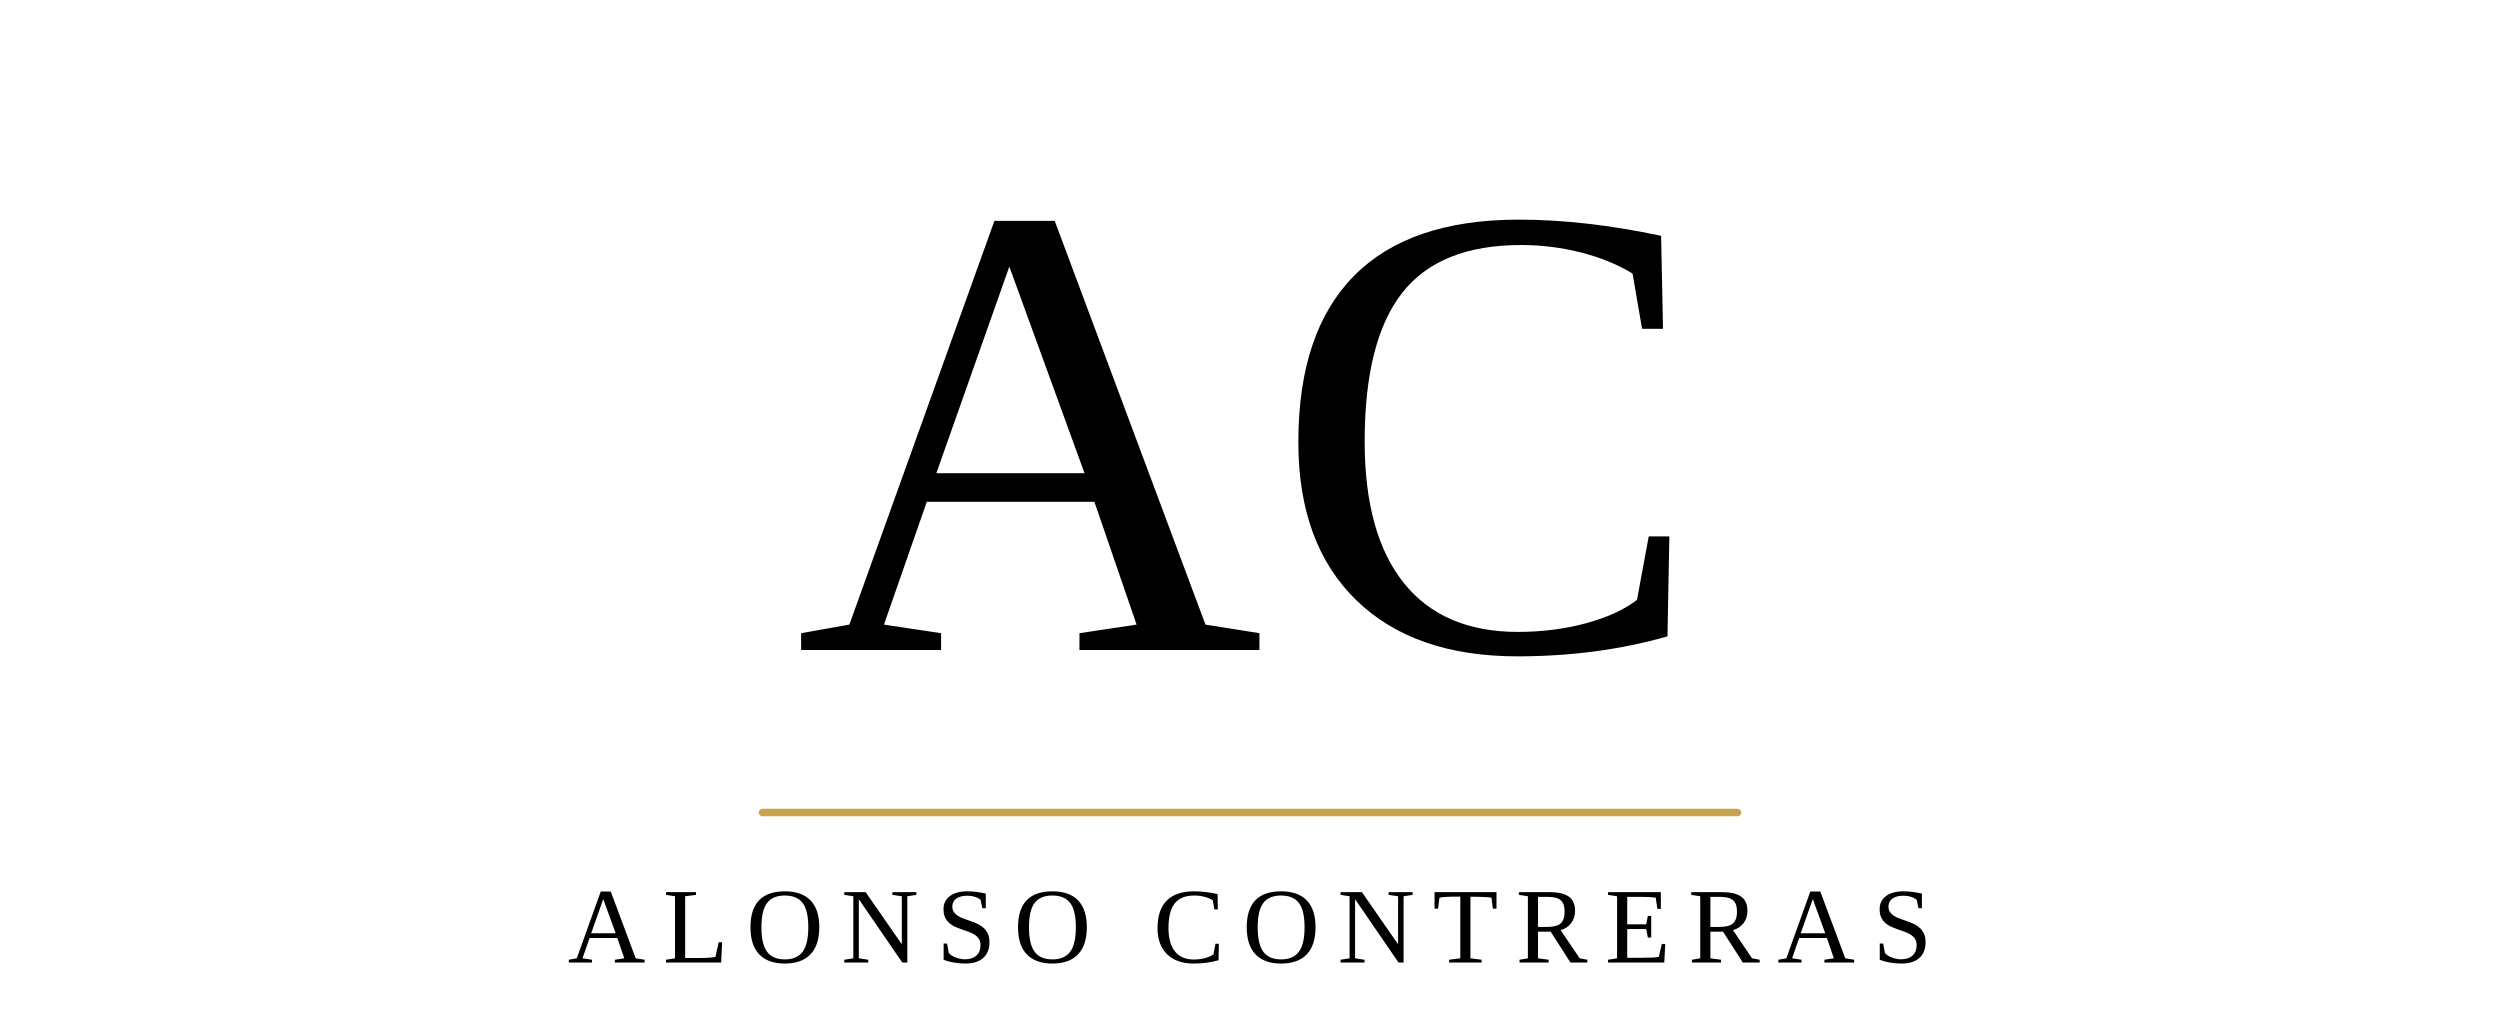
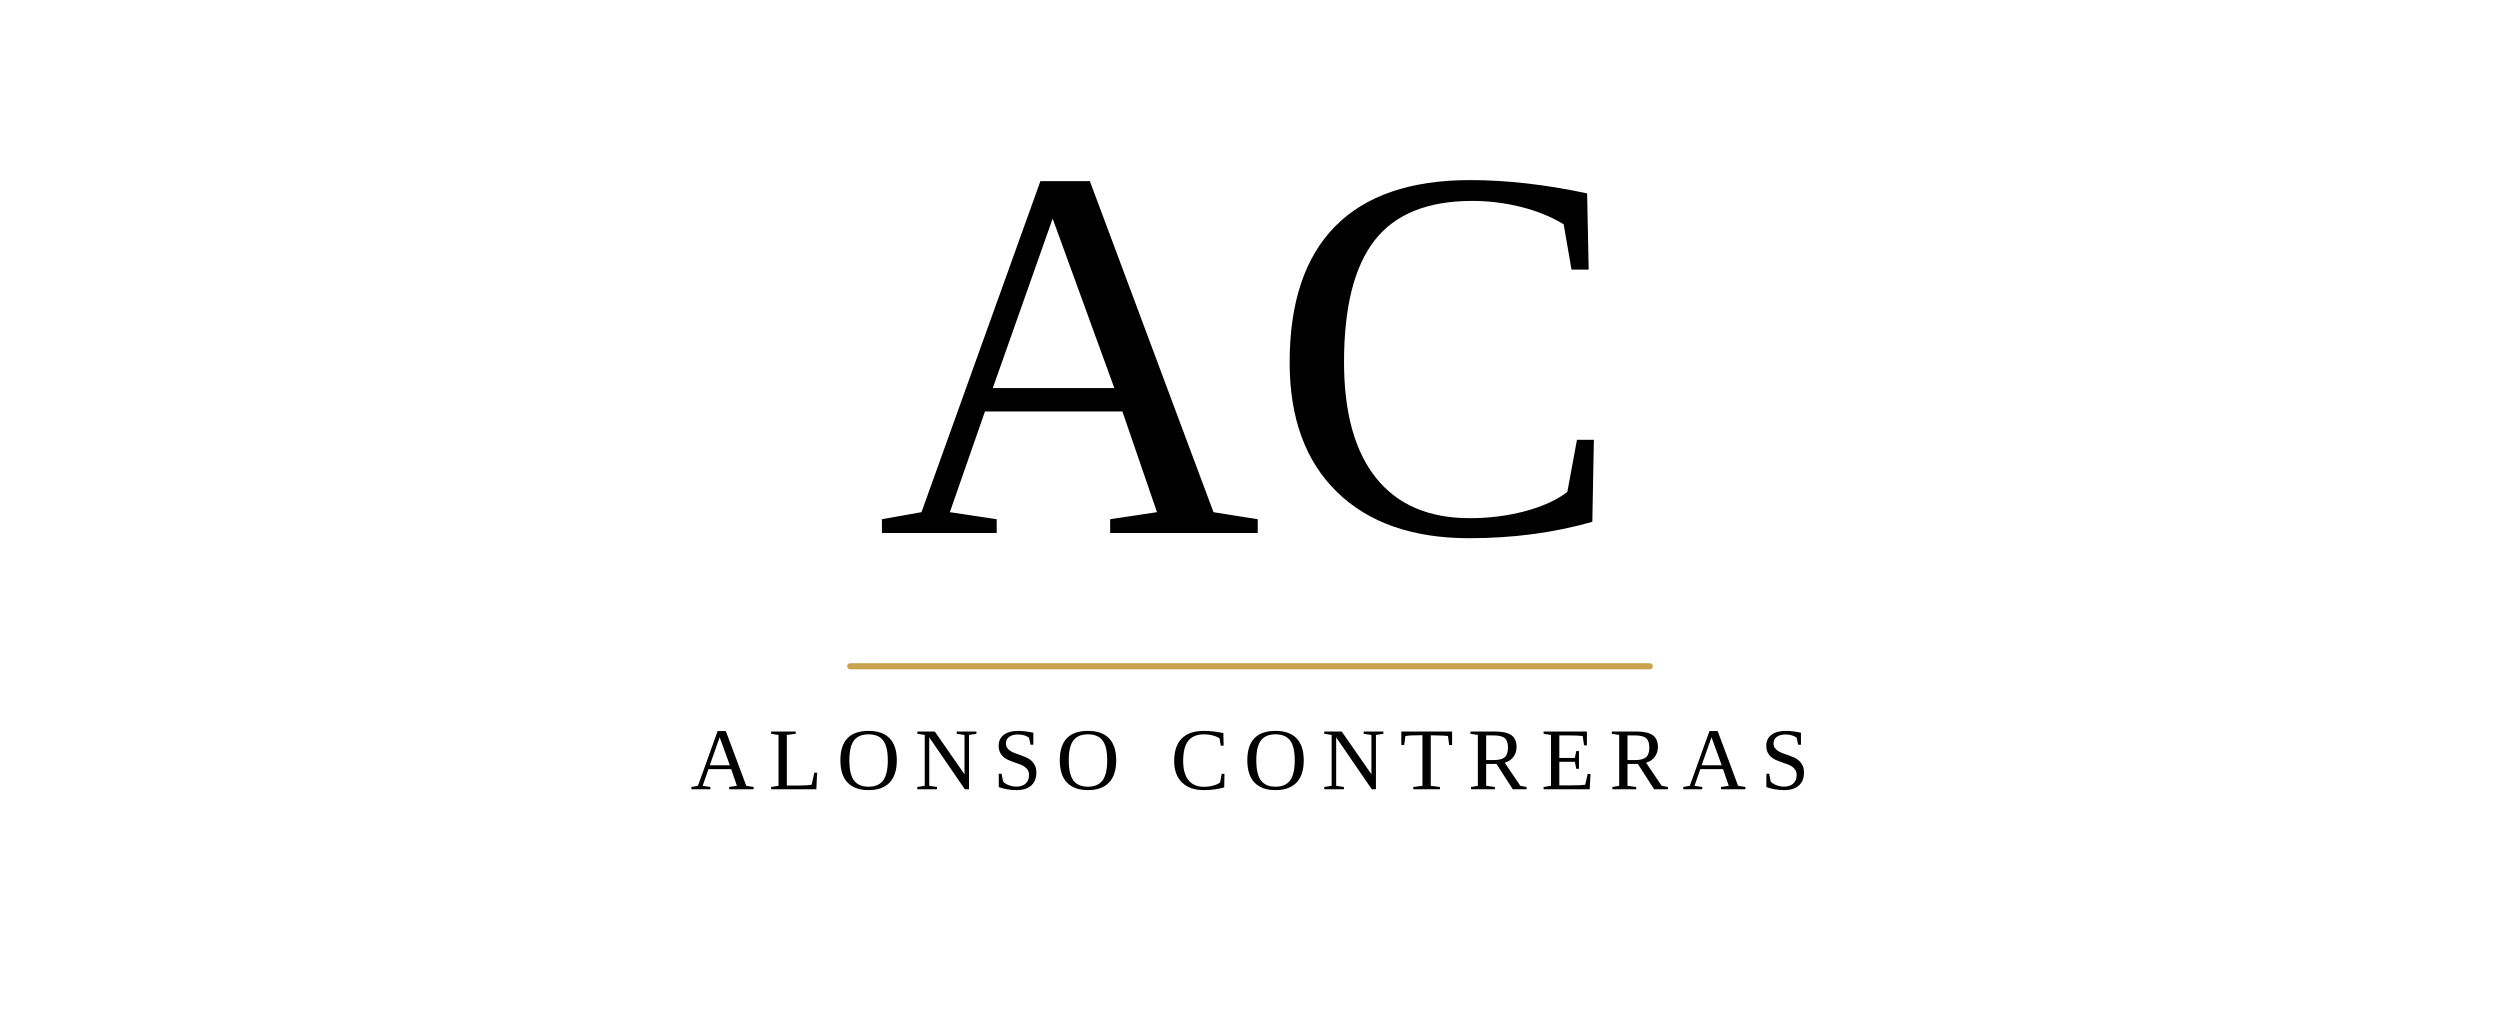
- <svg xmlns="http://www.w3.org/2000/svg" width="2000" height="820" viewBox="0 0 2000 820">
+ <svg xmlns="http://www.w3.org/2000/svg" width="2000" height="820" viewBox="0 0 2000 1000">
  <g id="logo" transform="translate(0,0)">
    <text x="1000" y="520" text-anchor="middle" font-family="Didot, 'Bodoni Moda', 'Playfair Display', 'Times New Roman', serif" font-size="520" fill="#000000" letter-spacing="6">AC</text>
    <line x1="610" y1="650" x2="1390" y2="650" stroke="#C9A24D" stroke-width="6" stroke-linecap="round" />
    <text x="1000" y="770" text-anchor="middle" font-family="Didot, 'Bodoni Moda', 'Playfair Display', 'Times New Roman', serif" font-size="86" fill="#000000" letter-spacing="14">ALONSO CONTRERAS</text>
  </g>
</svg>
